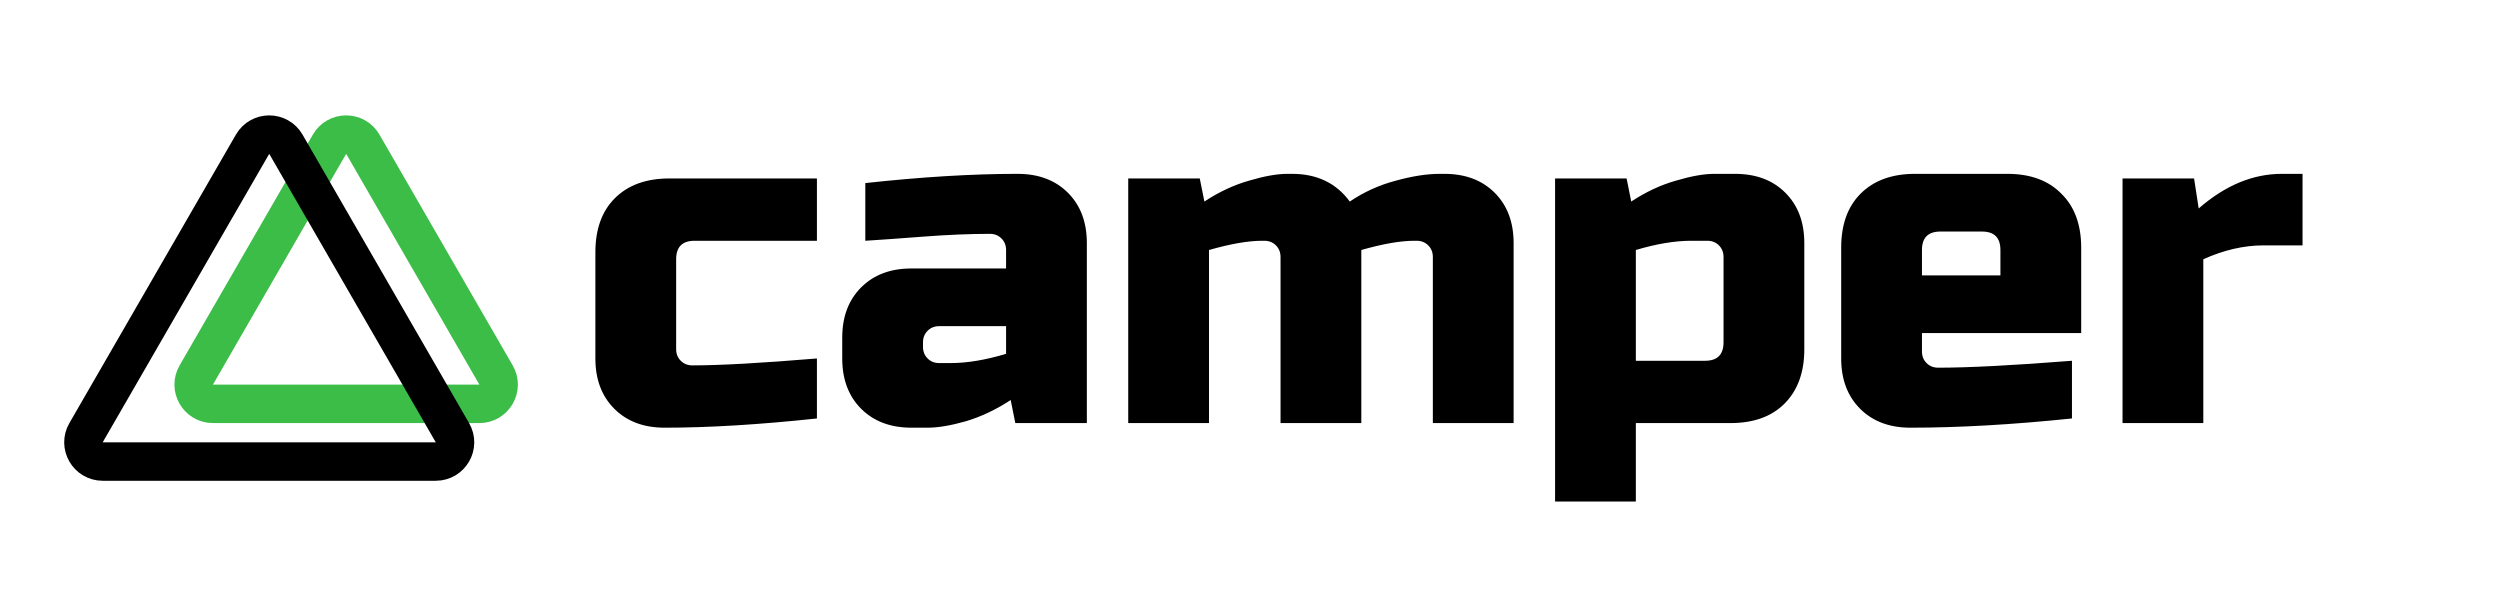
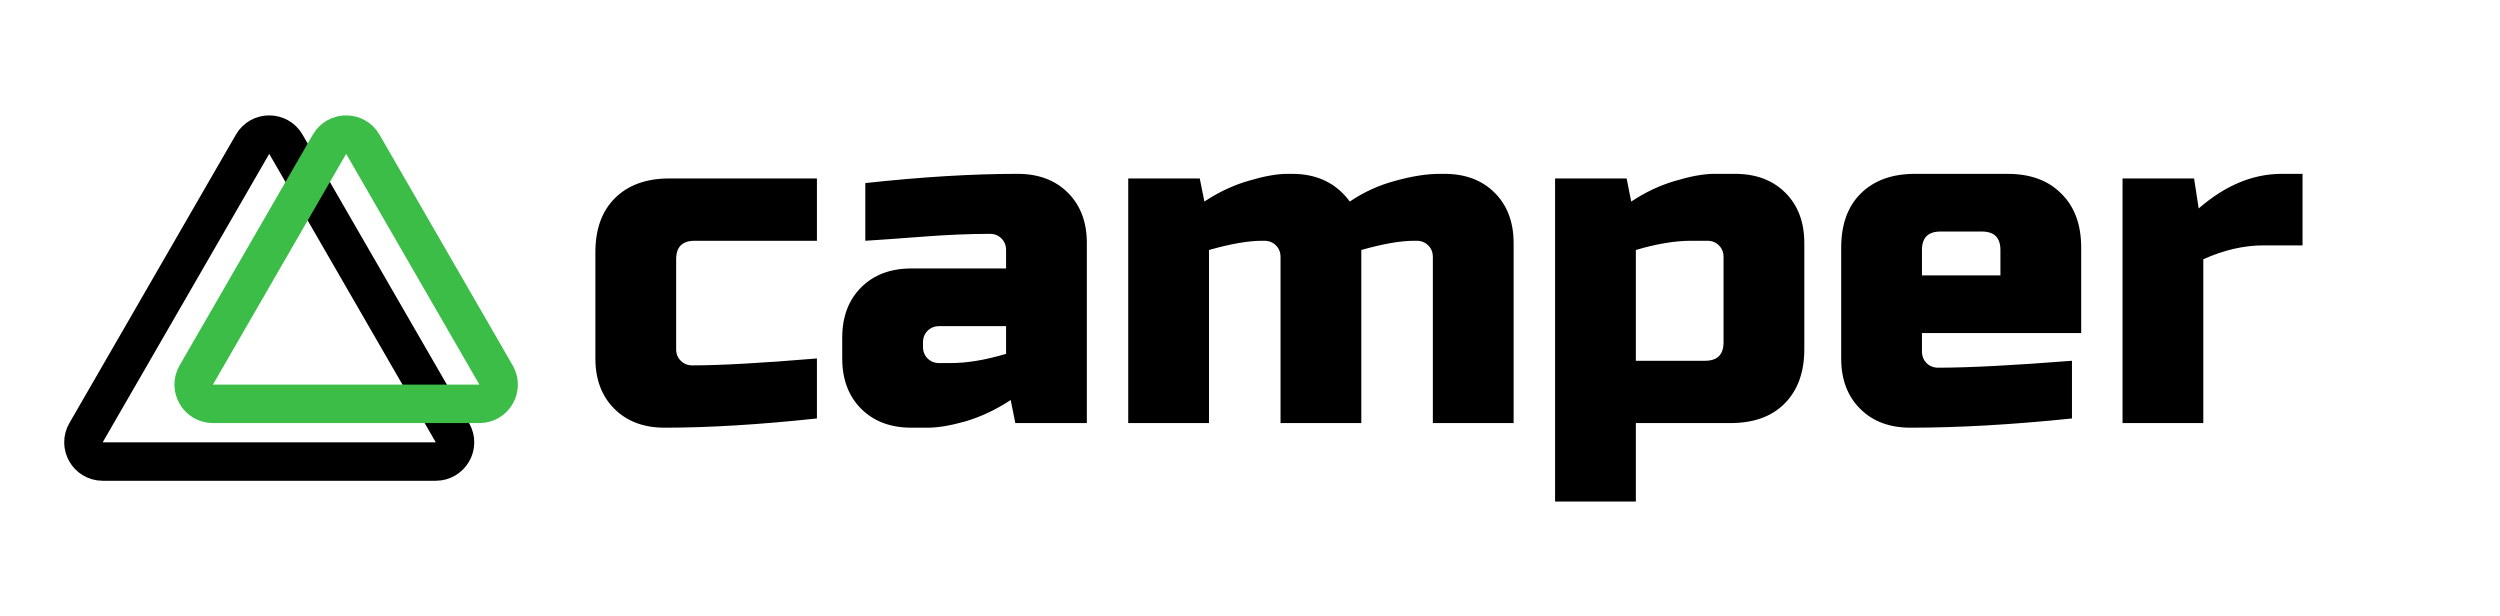
<svg xmlns="http://www.w3.org/2000/svg" width="65" height="16" viewBox="0 0 65 16" fill="none">
  <path d="M21.24 10.88C19.744 11.04 18.424 11.12 17.28 11.12C16.736 11.12 16.3 10.956 15.972 10.628C15.644 10.3 15.48 9.864 15.48 9.32V6.56C15.48 5.96 15.648 5.492 15.984 5.156C16.328 4.812 16.8 4.64 17.4 4.64H21.24V6.26H18.06C17.74 6.26 17.58 6.42 17.58 6.74V9.08C17.58 9.2 17.62 9.3 17.7 9.38C17.78 9.46 17.88 9.5 18 9.5C18.72 9.5 19.8 9.44 21.24 9.32V10.88ZM24.718 9.44C25.142 9.44 25.622 9.36 26.158 9.2V8.48H24.418C24.298 8.48 24.198 8.52 24.118 8.6C24.038 8.68 23.998 8.78 23.998 8.9V9.02C23.998 9.14 24.038 9.24 24.118 9.32C24.198 9.4 24.298 9.44 24.418 9.44H24.718ZM22.498 4.76C23.962 4.6 25.282 4.52 26.458 4.52C27.002 4.52 27.438 4.684 27.766 5.012C28.094 5.34 28.258 5.776 28.258 6.32V11H26.398L26.278 10.4C25.902 10.648 25.514 10.832 25.114 10.952C24.722 11.064 24.39 11.12 24.118 11.12H23.698C23.154 11.12 22.718 10.956 22.39 10.628C22.062 10.3 21.898 9.864 21.898 9.32V8.78C21.898 8.236 22.062 7.8 22.39 7.472C22.718 7.144 23.154 6.98 23.698 6.98H26.158V6.5C26.158 6.38 26.118 6.28 26.038 6.2C25.958 6.12 25.858 6.08 25.738 6.08C25.218 6.08 24.642 6.104 24.01 6.152C23.386 6.2 22.882 6.236 22.498 6.26V4.76ZM33.594 4.52C34.242 4.52 34.742 4.76 35.094 5.24C35.462 4.992 35.858 4.812 36.282 4.7C36.714 4.58 37.098 4.52 37.434 4.52H37.554C38.098 4.52 38.534 4.684 38.862 5.012C39.19 5.34 39.354 5.776 39.354 6.32V11H37.254V6.68C37.254 6.56 37.214 6.46 37.134 6.38C37.054 6.3 36.954 6.26 36.834 6.26H36.774C36.414 6.26 35.954 6.34 35.394 6.5V11H33.294V6.68C33.294 6.56 33.254 6.46 33.174 6.38C33.094 6.3 32.994 6.26 32.874 6.26H32.814C32.454 6.26 31.994 6.34 31.434 6.5V11H29.334V4.64H31.194L31.314 5.24C31.69 4.992 32.074 4.812 32.466 4.7C32.866 4.58 33.202 4.52 33.474 4.52H33.594ZM43.972 6.26C43.548 6.26 43.068 6.34 42.532 6.5V9.38H44.332C44.652 9.38 44.812 9.22 44.812 8.9V6.68C44.812 6.56 44.772 6.46 44.692 6.38C44.612 6.3 44.512 6.26 44.392 6.26H43.972ZM42.532 11V13.04H40.432V4.64H42.292L42.412 5.24C42.788 4.992 43.172 4.812 43.564 4.7C43.964 4.58 44.3 4.52 44.572 4.52H45.112C45.656 4.52 46.092 4.684 46.42 5.012C46.748 5.34 46.912 5.776 46.912 6.32V9.08C46.912 9.68 46.74 10.152 46.396 10.496C46.06 10.832 45.592 11 44.992 11H42.532ZM50.451 6.02C50.131 6.02 49.971 6.18 49.971 6.5V7.16H52.011V6.5C52.011 6.18 51.851 6.02 51.531 6.02H50.451ZM53.871 10.88C52.327 11.04 50.927 11.12 49.671 11.12C49.127 11.12 48.691 10.956 48.363 10.628C48.035 10.3 47.871 9.864 47.871 9.32V6.44C47.871 5.84 48.039 5.372 48.375 5.036C48.719 4.692 49.191 4.52 49.791 4.52H52.191C52.791 4.52 53.259 4.692 53.595 5.036C53.939 5.372 54.111 5.84 54.111 6.44V8.66H49.971V9.14C49.971 9.26 50.011 9.36 50.091 9.44C50.171 9.52 50.271 9.56 50.391 9.56C51.183 9.56 52.343 9.5 53.871 9.38V10.88ZM58.846 6.38C58.342 6.38 57.822 6.5 57.286 6.74V11H55.186V4.64H57.046L57.166 5.42C57.854 4.82 58.574 4.52 59.326 4.52H59.866V6.38H58.846Z" fill="black" />
-   <path d="M8.567 3.75C8.759 3.417 9.241 3.417 9.433 3.75L12.897 9.75C13.09 10.083 12.849 10.5 12.464 10.5H5.536C5.151 10.5 4.91 10.083 5.103 9.75L8.567 3.75Z" stroke="#3BBD48" />
-   <path d="M6.567 3.75C6.759 3.417 7.241 3.417 7.433 3.75L11.763 11.25C11.956 11.583 11.715 12 11.33 12H2.67C2.285 12 2.044 11.583 2.237 11.25L6.567 3.75Z" stroke="black" />
+   <path d="M7.433 3.75L11.763 11.25C11.956 11.583 11.715 12 11.33 12H2.67C2.285 12 2.044 11.583 2.237 11.25L6.567 3.75C6.759 3.417 7.241 3.417 7.433 3.75Z" stroke="black" />
+   <path d="M9.433 3.75L12.897 9.75C13.09 10.083 12.849 10.5 12.464 10.5H5.536C5.151 10.5 4.91 10.083 5.103 9.75L8.567 3.75C8.759 3.417 9.241 3.417 9.433 3.75Z" stroke="#3BBD48" />
</svg>
